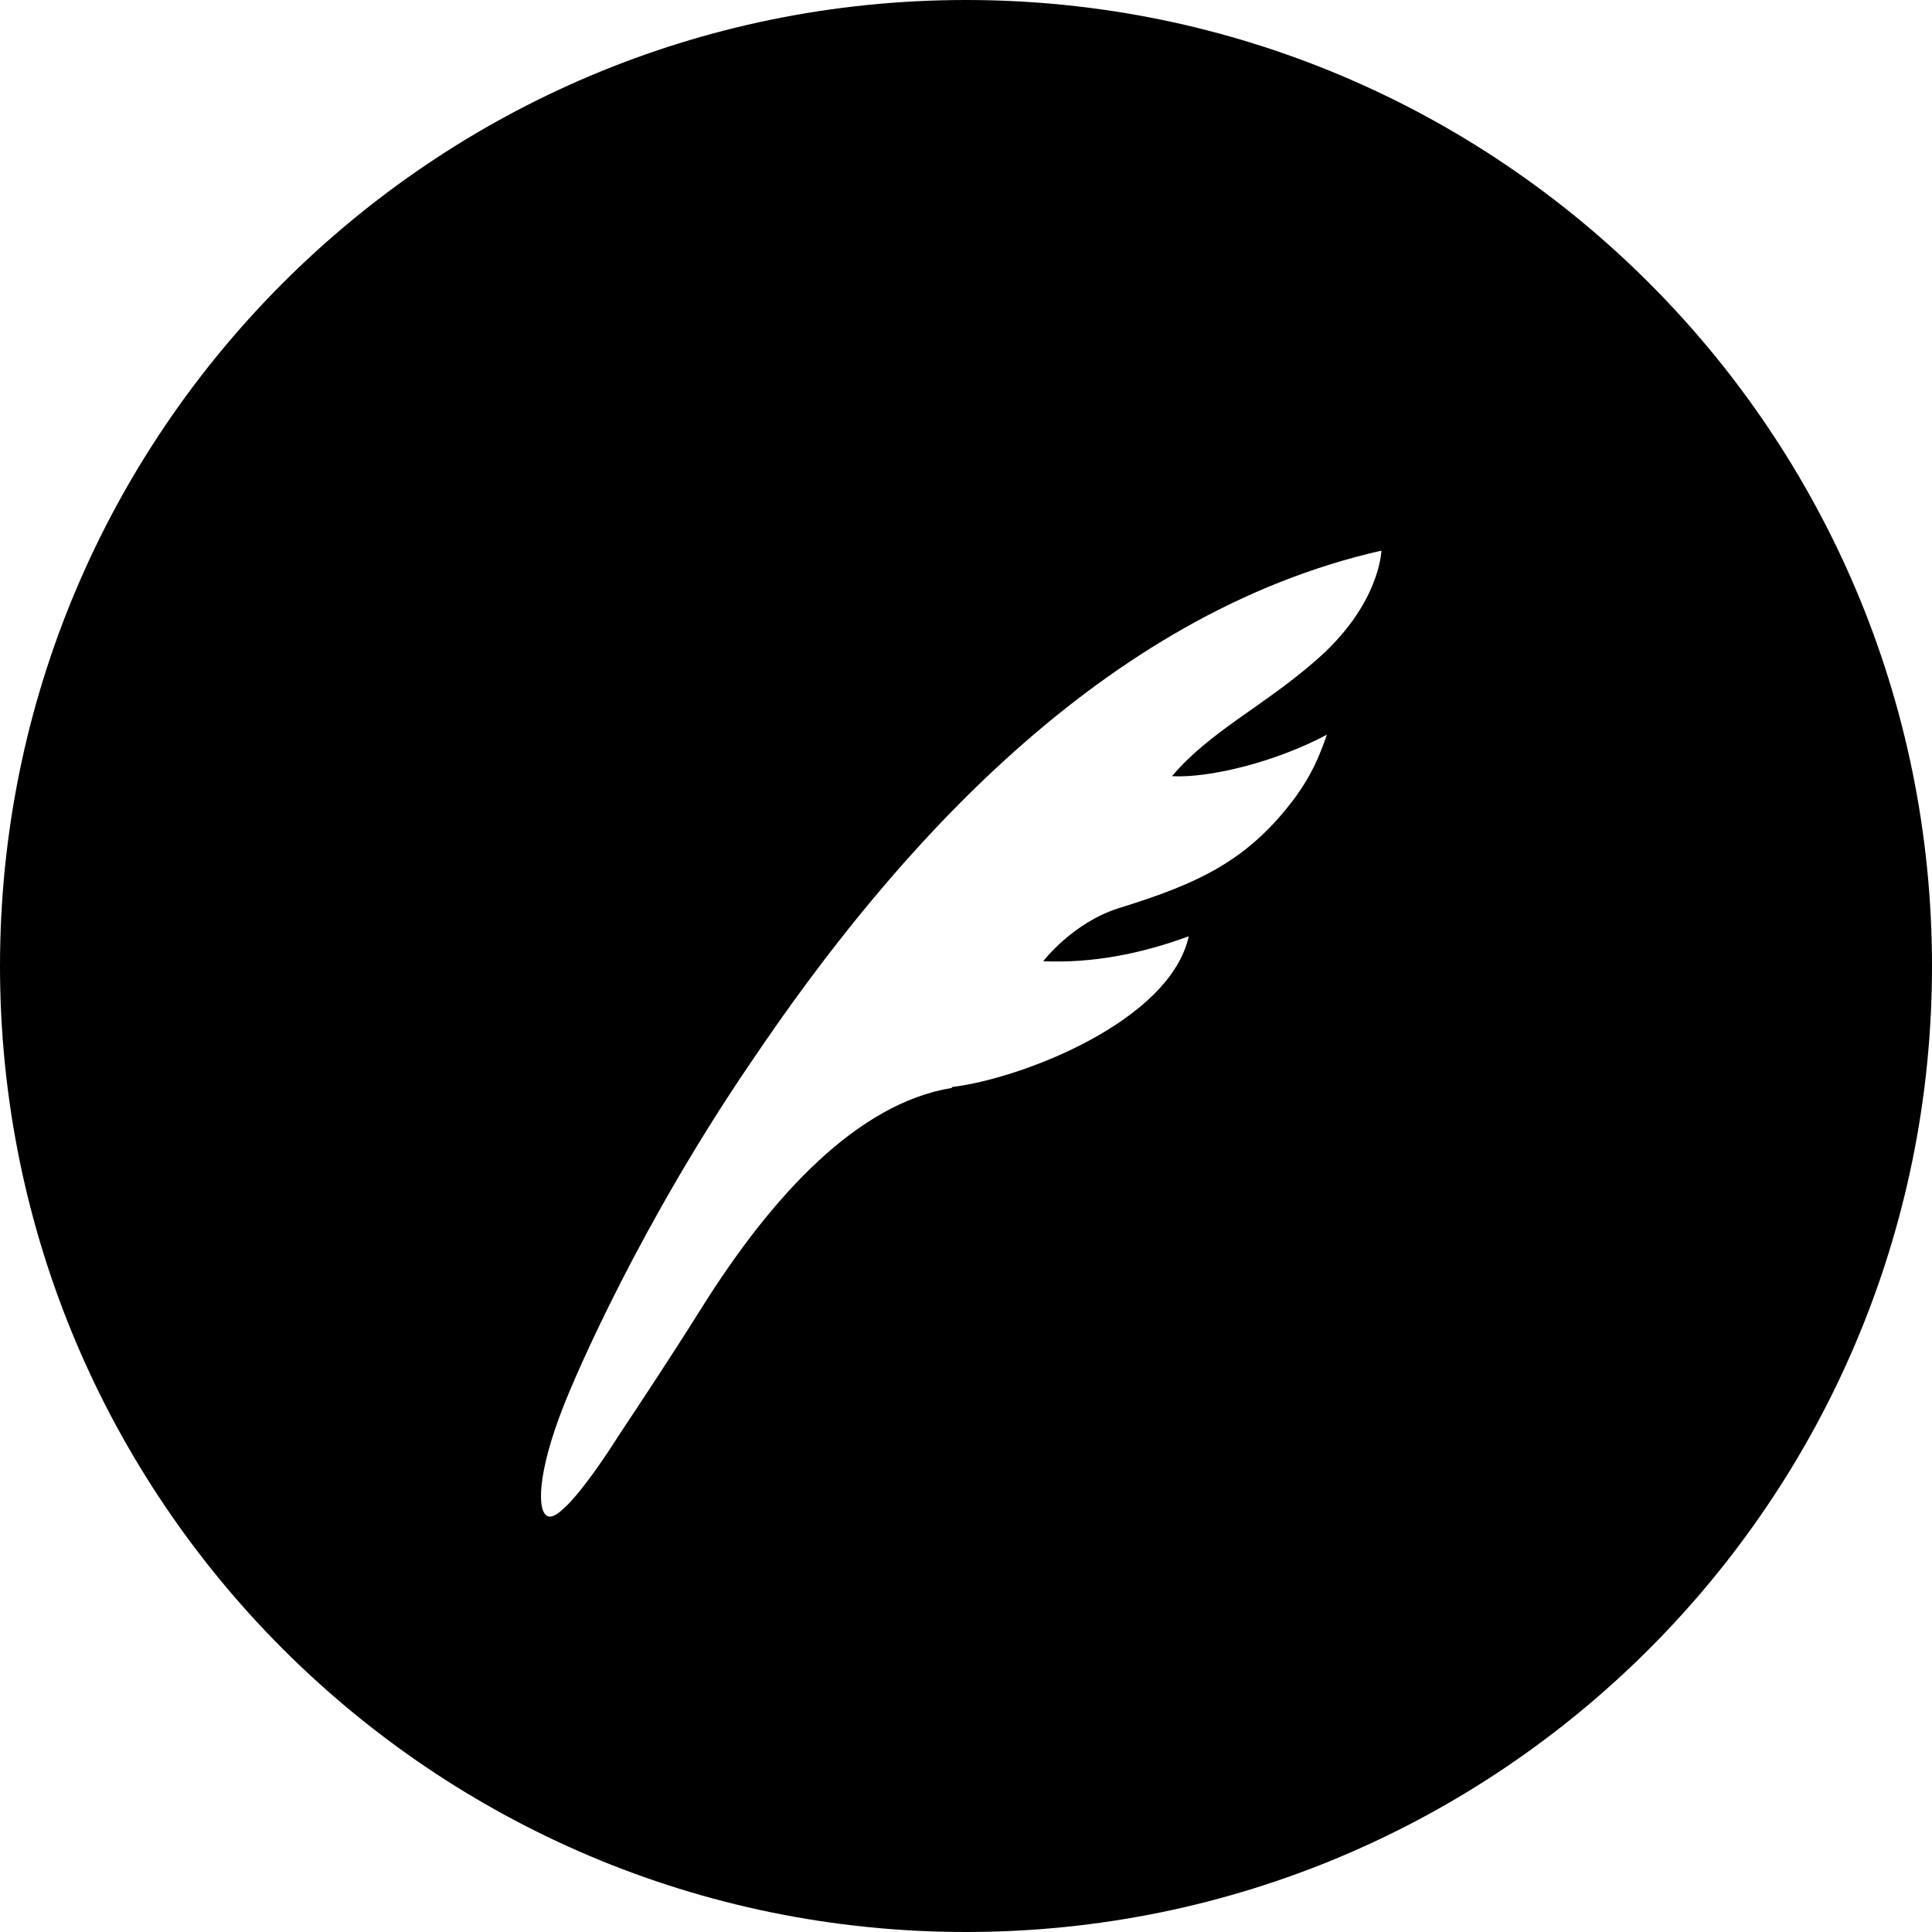
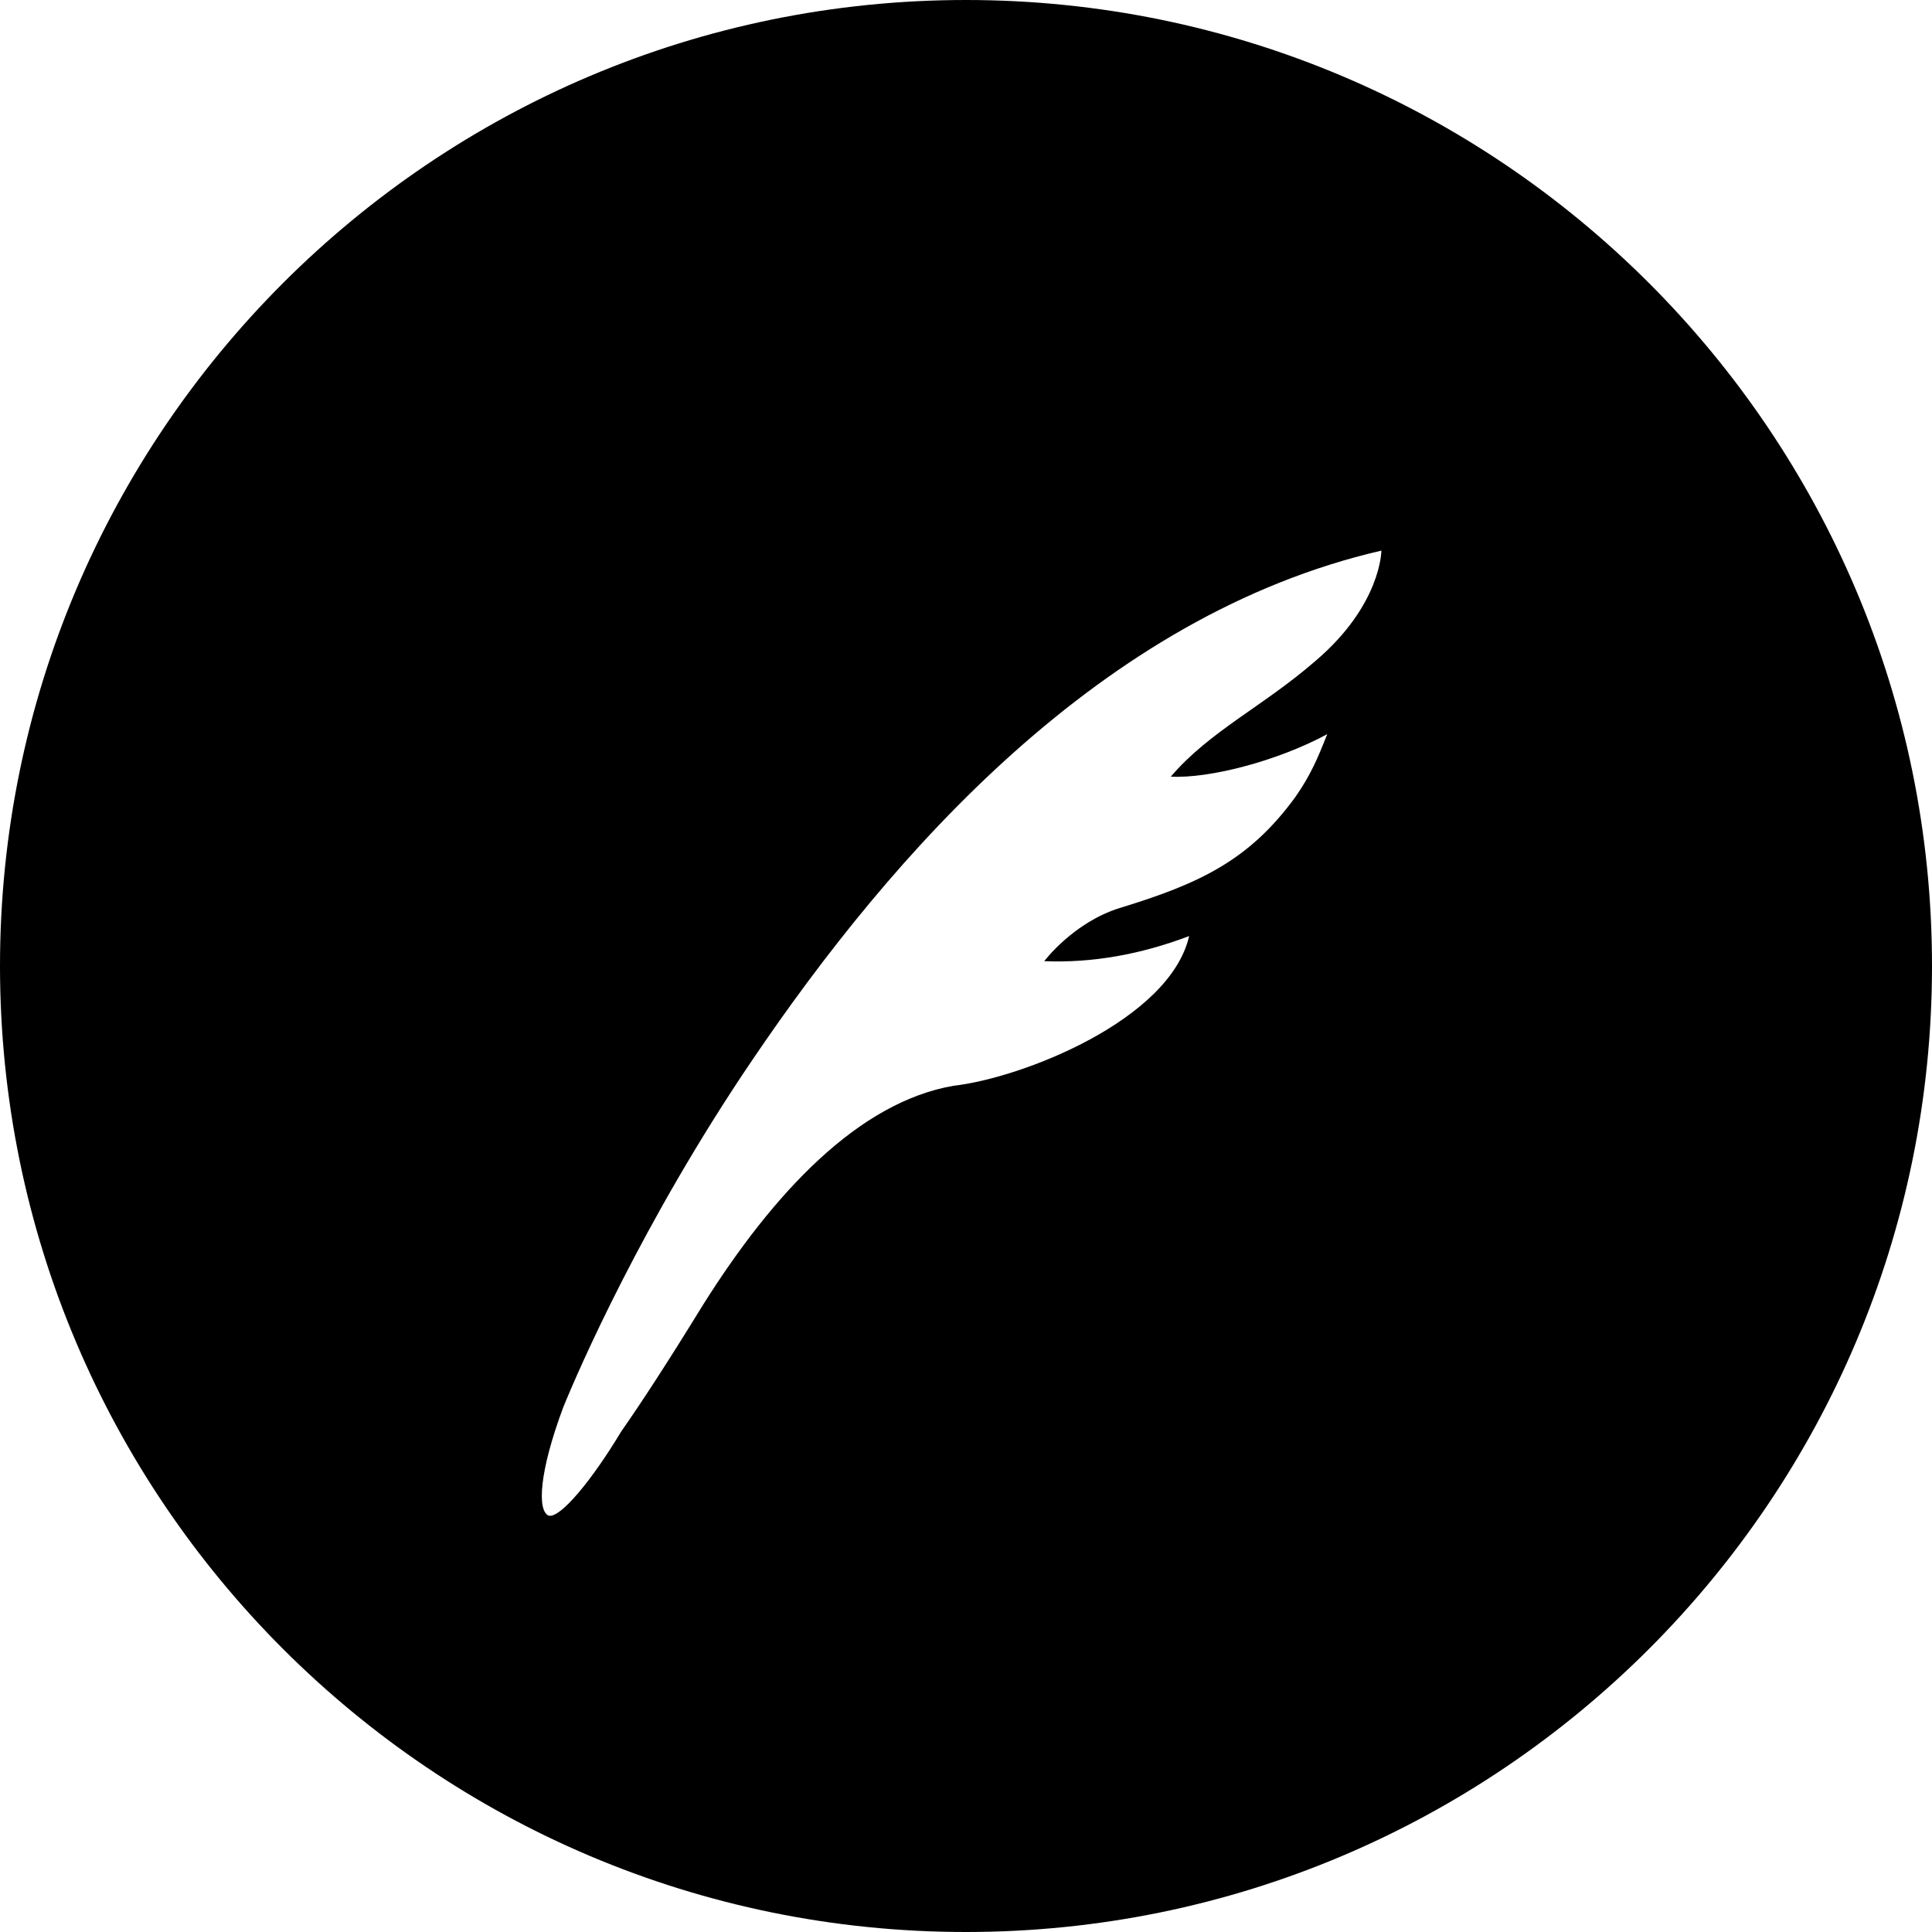
<svg xmlns="http://www.w3.org/2000/svg" viewBox="0 0 200 200">
-   <path d="M100 200c55.228 0 100-44.772 100-100s-44.772-100-100-100-100 44.772-100 100 44.772 100 100 100zm43-143s-.108 5.596-6.828 11.407c-5.419 4.735-10.946 7.317-14.848 11.945 3.902.215 10.838-1.507 16.04-4.304-.867 2.475-1.626 4.197-3.251 6.457-4.877 6.564-9.971 8.932-18.316 11.514-4.769 1.507-7.803 5.488-7.803 5.488 5.094.215 10.079-.753 15.065-2.583-1.951 8.824-17.341 14.742-24.494 15.603 0 0 0 .108-.108.108-9.646 1.614-18.424 10.976-25.794 22.706-3.576 5.703-6.394 9.9-8.454 13.021-3.143 4.95-6.286 9.039-7.478 8.609-1.192-.43-1.084-4.52 1.517-11.191 1.409-3.659 8.128-19.154 19.508-35.834 14.631-21.737 36.307-46.38 65.244-52.944z" />
+   <path d="M100 200c55.2 0 100-44.8 100-100S155.2 0 100 0 0 44.8 0 100s44.8 100 100 100zm43-143s0 5.6-6.8 11.4c-5.4 4.7-11 7.3-15 12 4 .2 11-1.6 16.2-4.4-1 2.5-1.7 4.2-3.3 6.5-4.8 6.6-10 9-18.2 11.5-4.8 1.5-7.8 5.5-7.8 5.5 5 .2 10-.7 15-2.6-2 8.7-17.3 14.7-24.4 15.5-9.8 1.7-18.6 11-26 22.8-3.5 5.7-6.3 10-8.4 13-3 5-6.3 9-7.5 8.7-1.2-.5-1-4.5 1.5-11.2 1.5-3.7 8.2-19.2 19.6-36C92.4 88.3 114 63.7 143 57z" />
</svg>
